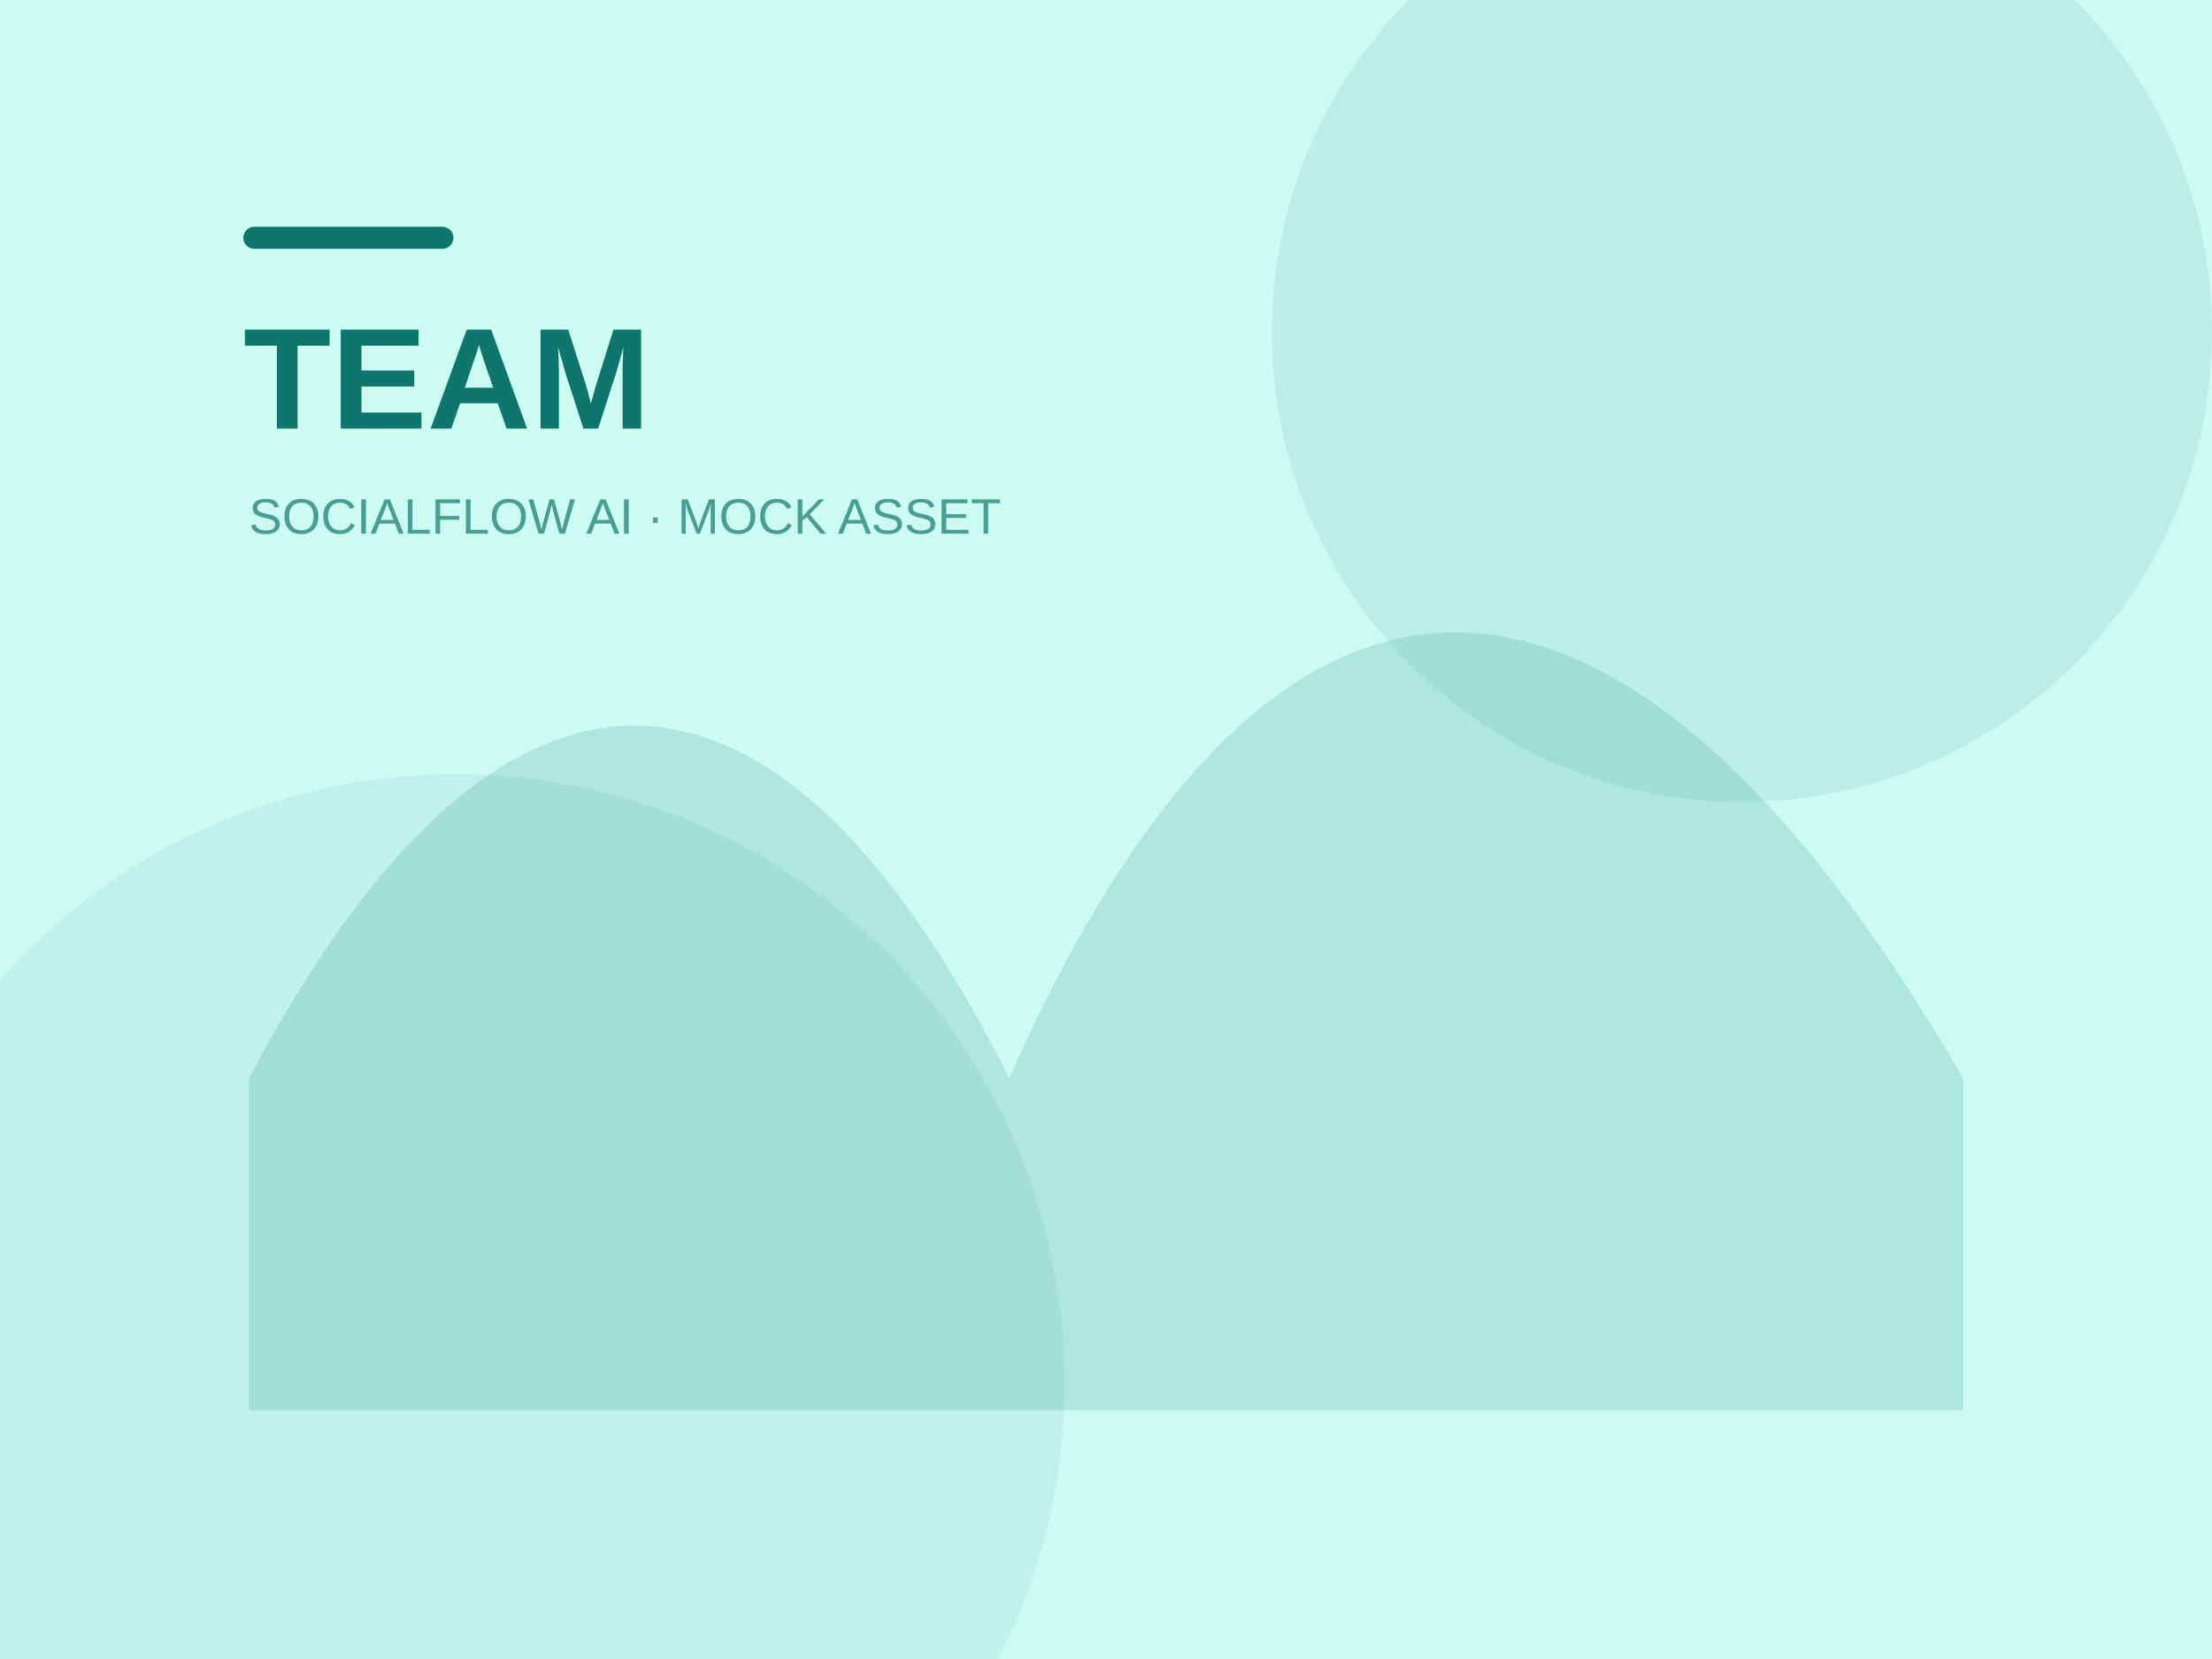
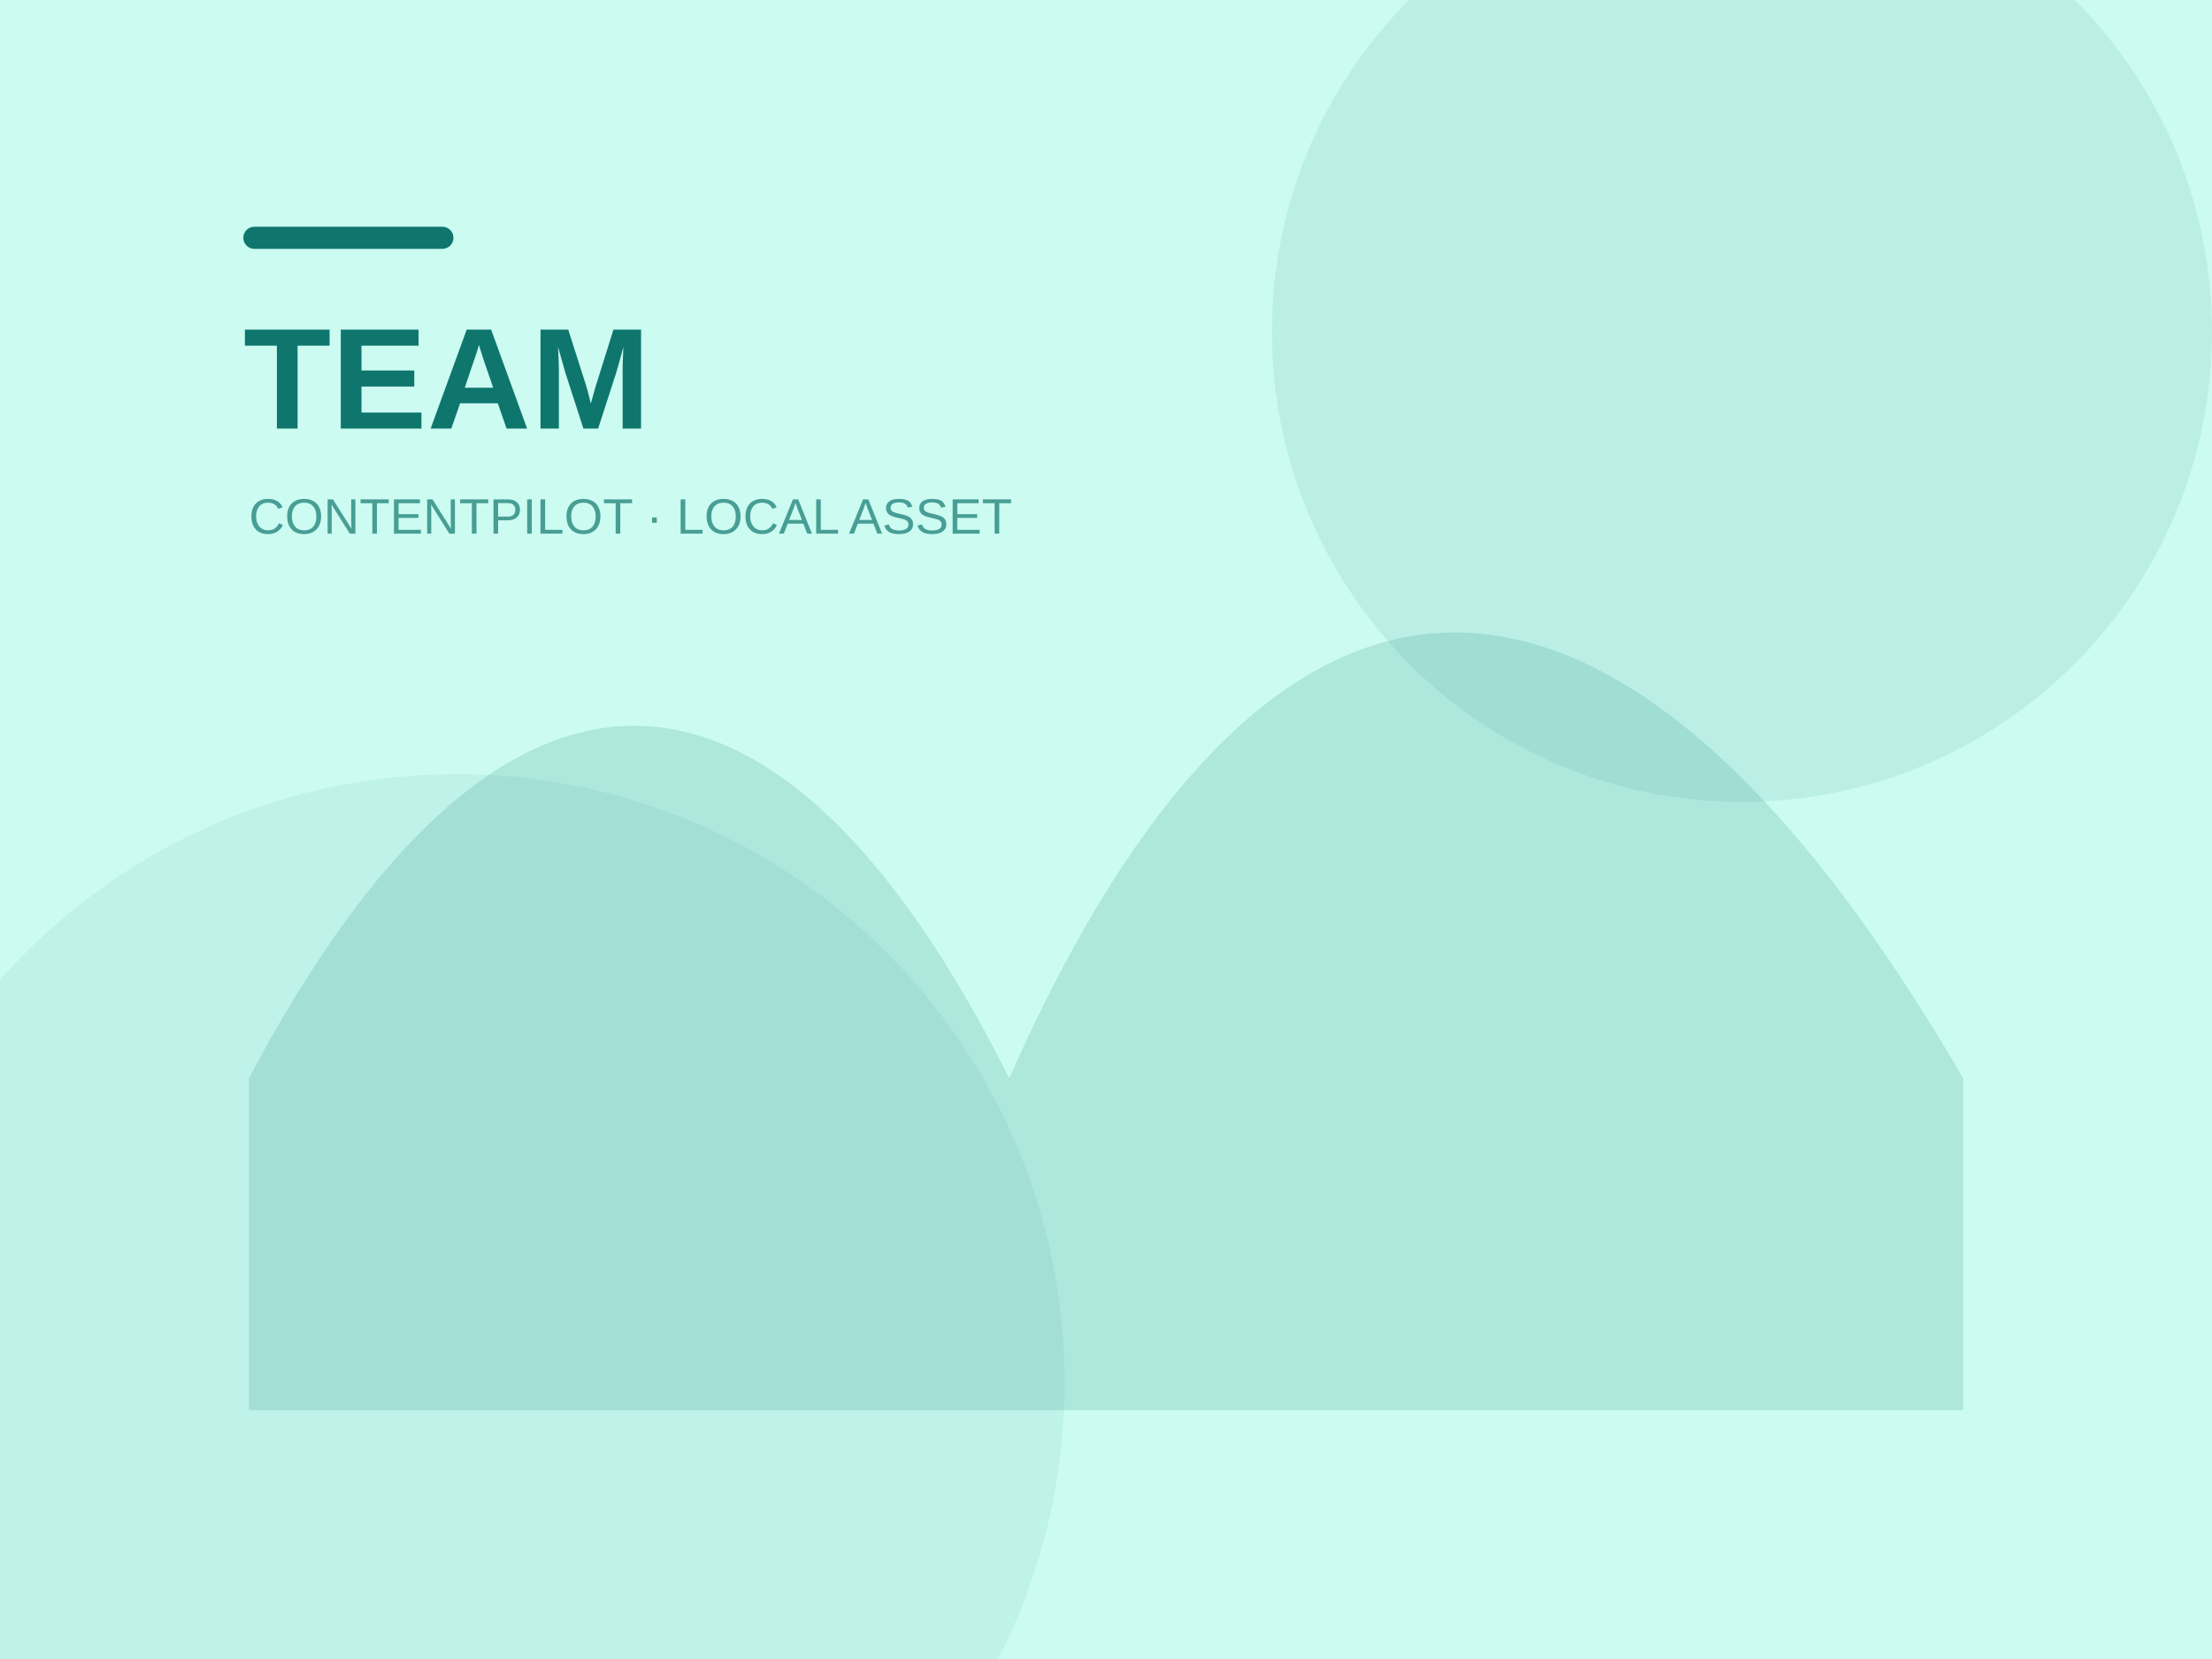
<svg xmlns="http://www.w3.org/2000/svg" width="800" height="600" viewBox="0 0 800 600">
  <rect width="800" height="600" fill="#ccfbf1" />
  <circle cx="630" cy="120" r="170" fill="#0f766e" opacity=".09" />
  <circle cx="165" cy="500" r="220" fill="#0f766e" opacity=".07" />
  <path d="M90 390c90-170 190-170 275 0 95-215 220-215 345 0v120H90z" fill="#0f766e" opacity=".16" />
  <rect x="88" y="82" width="76" height="8" rx="4" fill="#0f766e" />
  <text x="88" y="155" font-family="Arial,sans-serif" font-size="52" font-weight="700" fill="#0f766e">TEAM</text>
-   <text x="90" y="193" font-family="Arial,sans-serif" font-size="18" fill="#0f766e" opacity=".7">SOCIALFLOW AI · MOCK ASSET</text>
+   <text x="90" y="193" font-family="Arial,sans-serif" font-size="18" fill="#0f766e" opacity=".7">CONTENTPILOT · LOCAL ASSET</text>
</svg>
